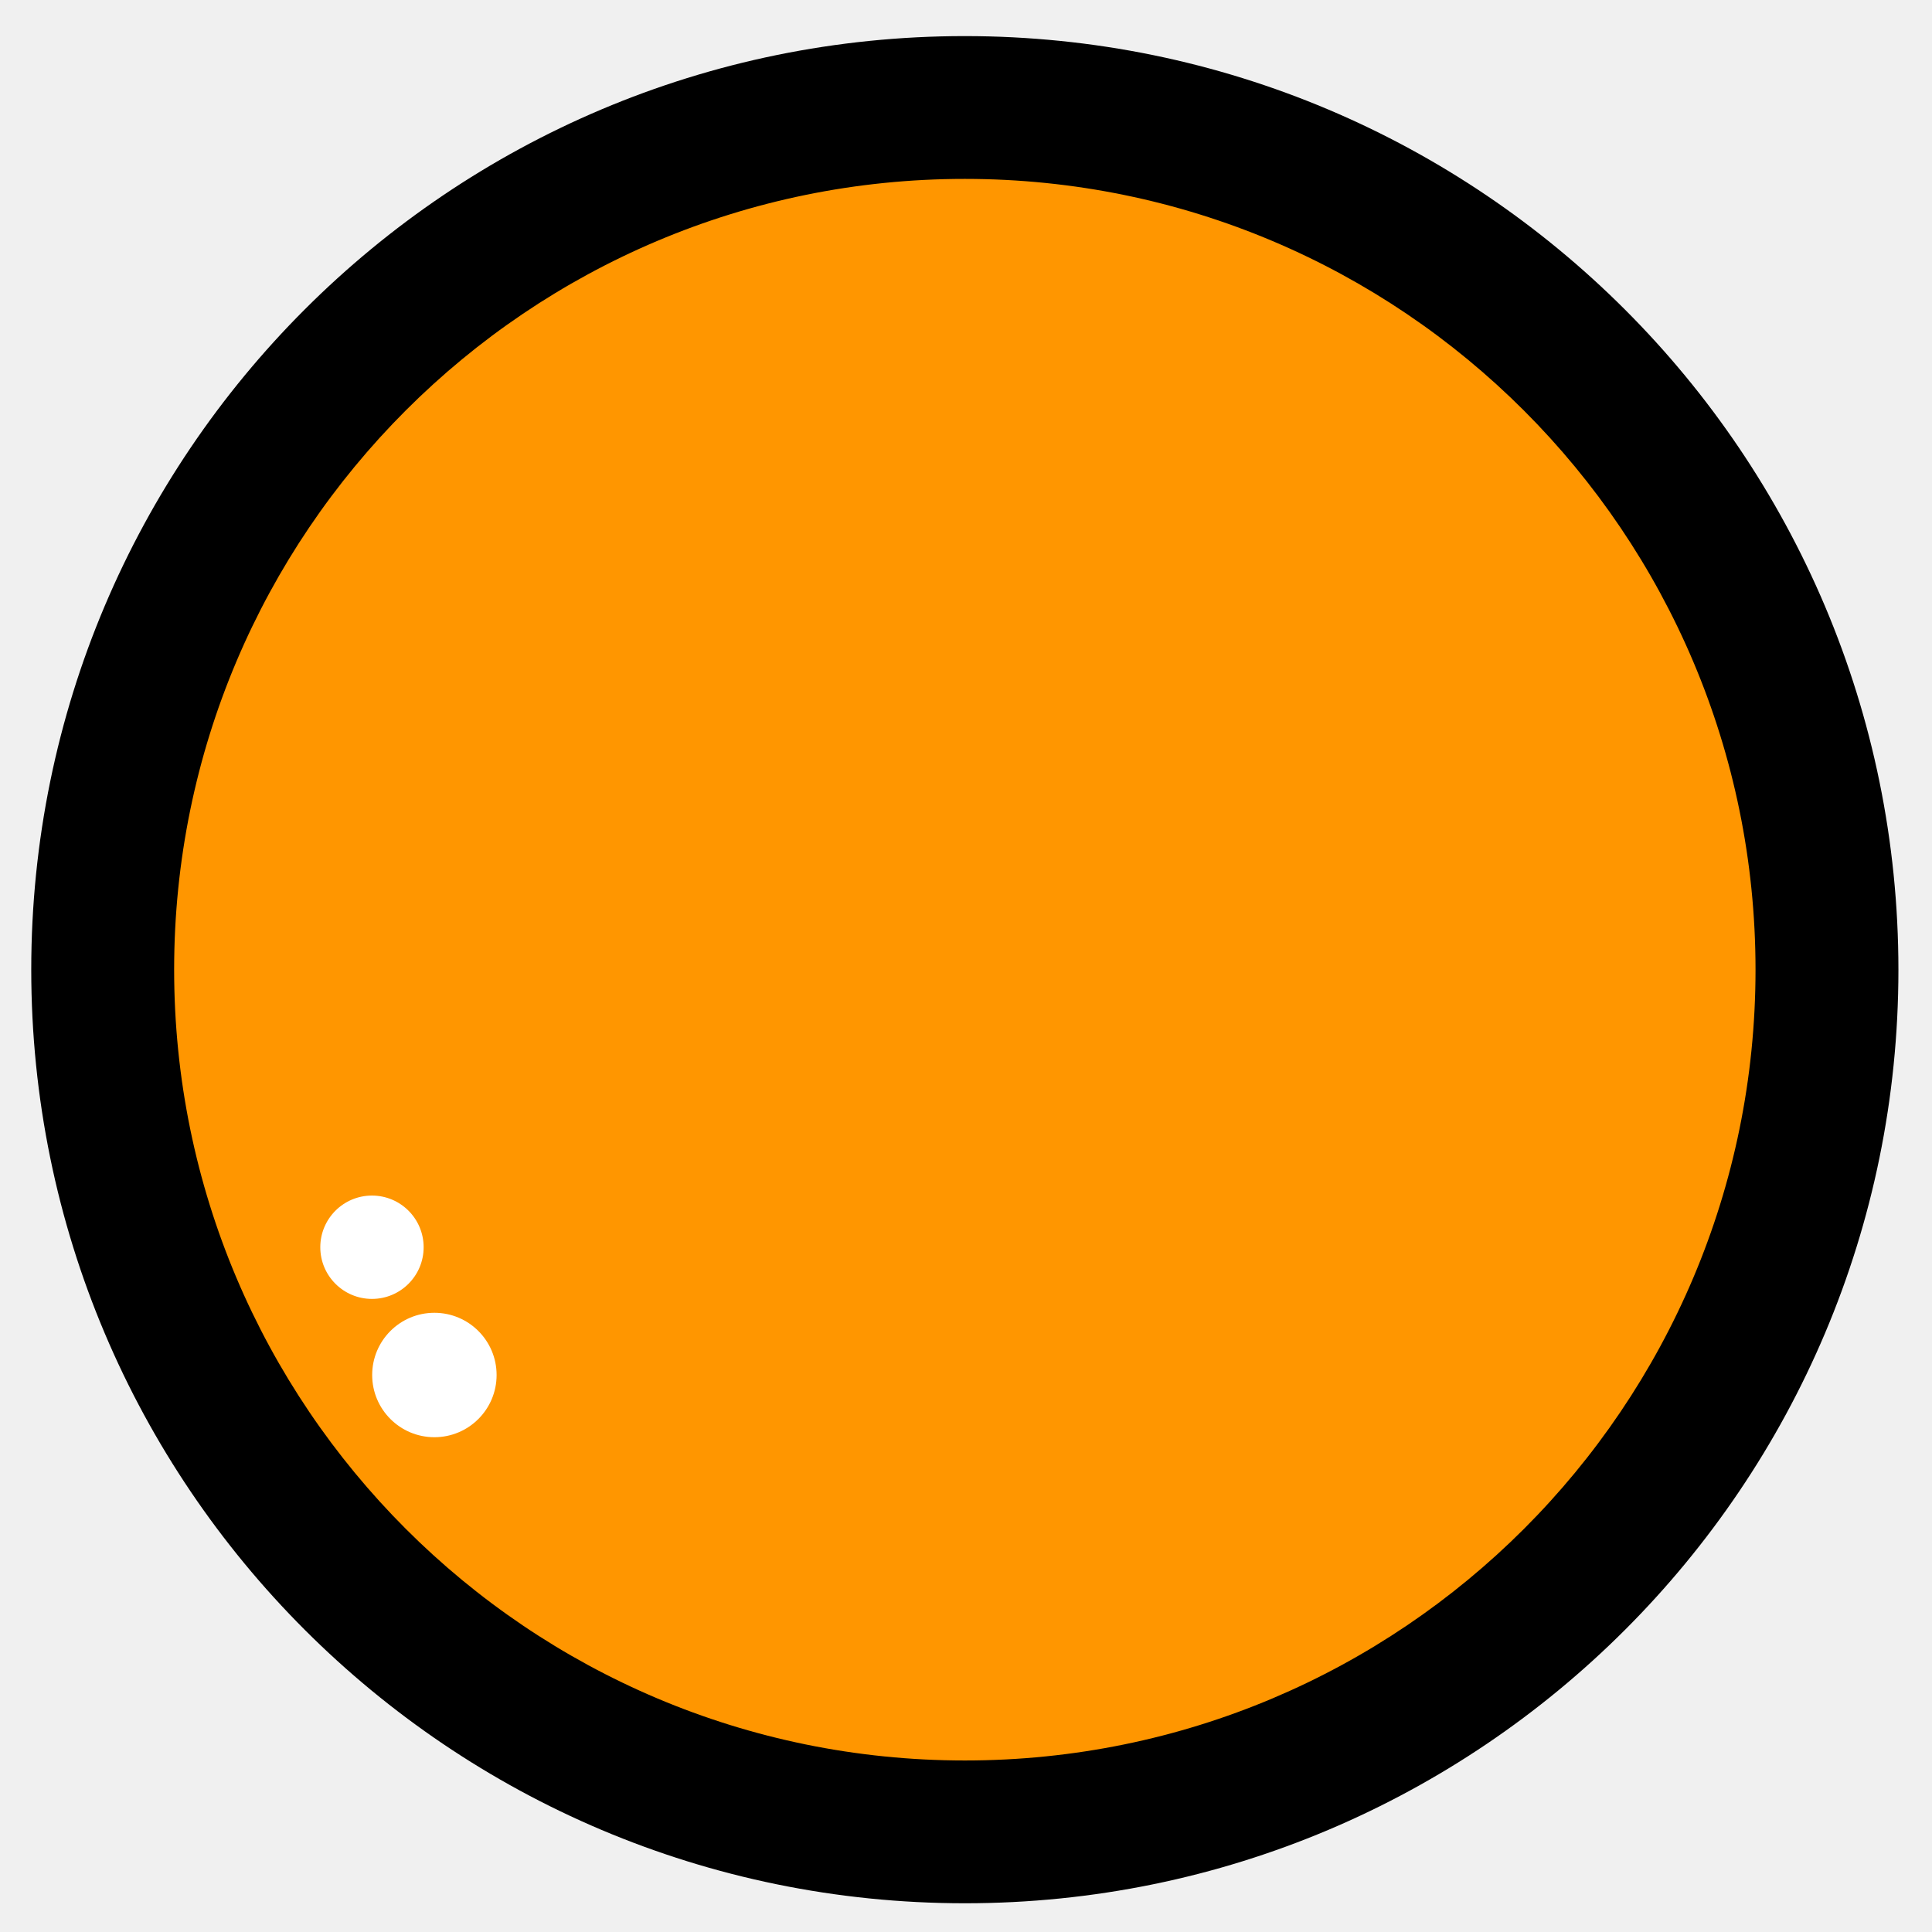
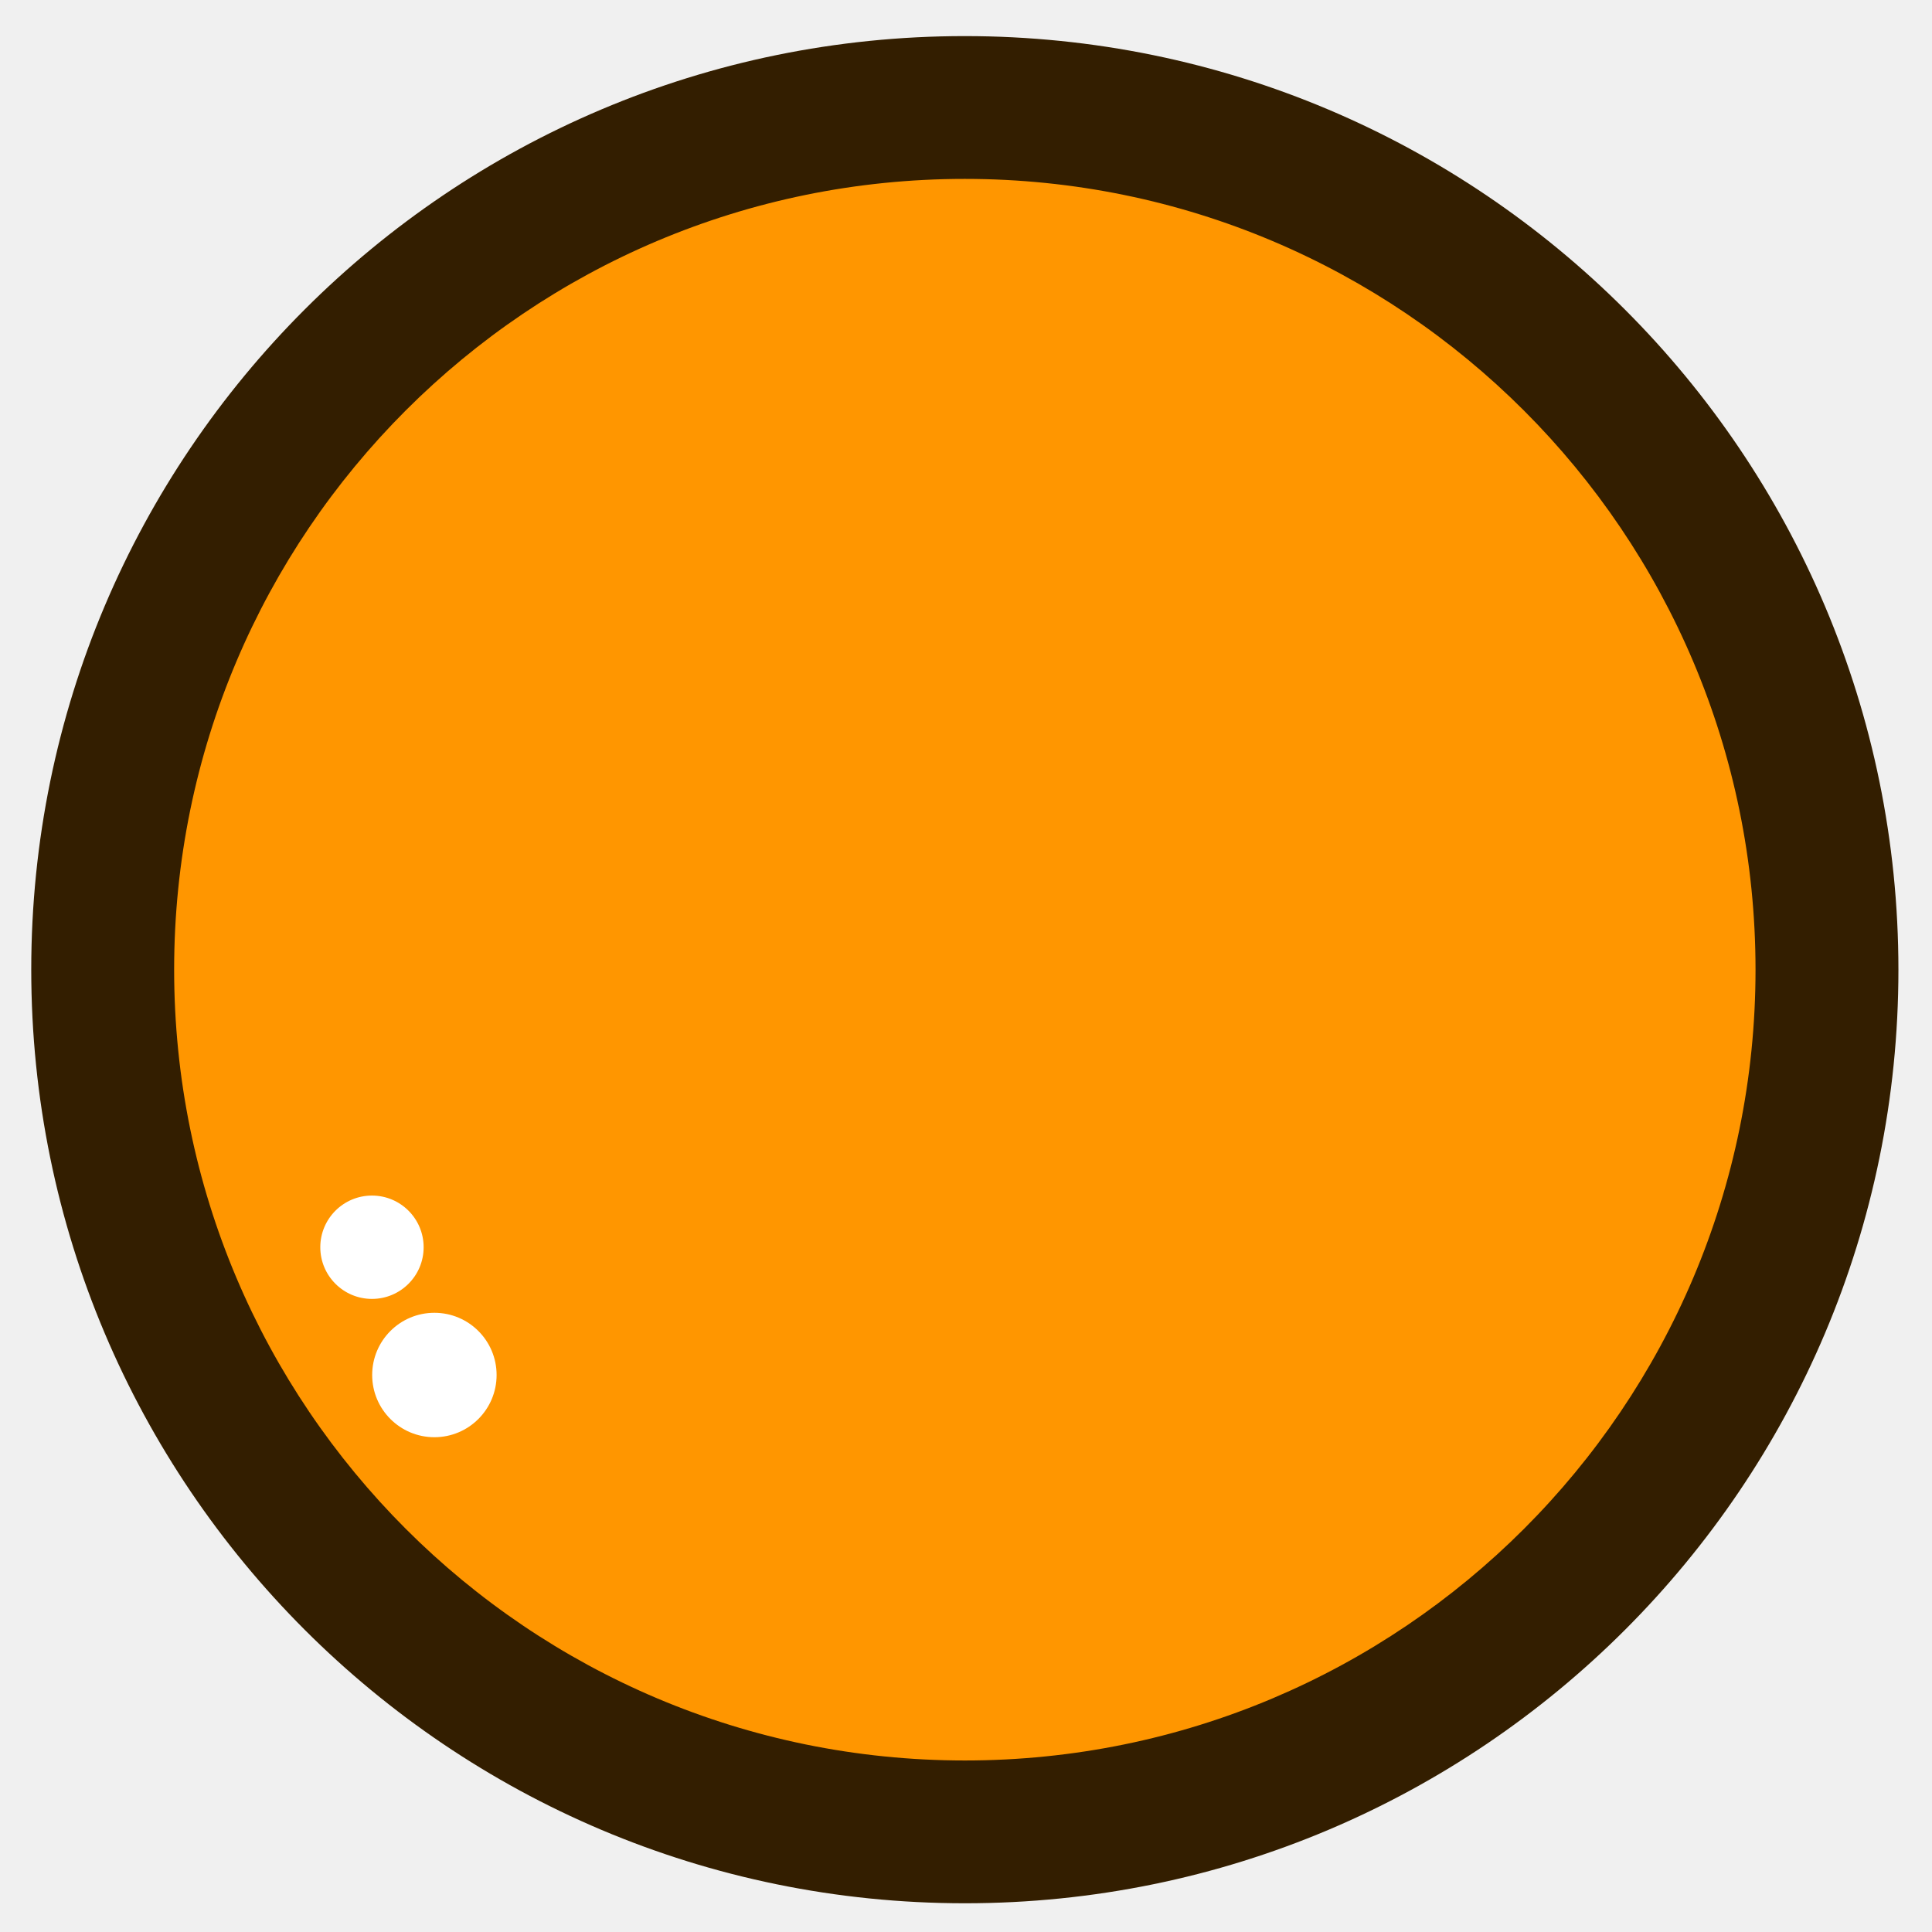
<svg xmlns="http://www.w3.org/2000/svg" width="149" height="149" viewBox="0 0 149 149" fill="none">
  <path d="M74.263 136.199C108.46 136.199 136.181 108.476 136.18 74.279C136.179 40.082 108.456 12.359 74.258 12.359C40.061 12.359 12.34 40.082 12.341 74.279C12.342 108.476 40.066 136.199 74.263 136.199Z" fill="#FF9600" />
  <circle cx="33.501" cy="106.043" r="4.798" transform="rotate(90 33.501 106.043)" fill="white" />
  <circle cx="28.687" cy="96.19" r="3.985" transform="rotate(90 28.687 96.1899)" fill="white" />
-   <path fill-rule="evenodd" clip-rule="evenodd" d="M13.43 74.779C13.43 108.465 40.735 135.769 74.41 135.772C108.085 135.775 135.39 108.476 135.39 74.789C135.39 41.103 108.085 13.8 74.41 13.797C40.735 13.794 13.43 41.093 13.43 74.779ZM74.41 146.784C34.642 146.781 2.41 114.539 2.41 74.778C2.41 35.017 34.642 2.781 74.41 2.784C114.178 2.788 146.41 35.029 146.41 74.79C146.41 114.551 114.178 146.788 74.41 146.784Z" fill="black" />
+   <path fill-rule="evenodd" clip-rule="evenodd" d="M13.43 74.779C13.43 108.465 40.735 135.769 74.41 135.772C108.085 135.775 135.39 108.476 135.39 74.789C135.39 41.103 108.085 13.8 74.41 13.797C40.735 13.794 13.43 41.093 13.43 74.779ZM74.41 146.784C34.642 146.781 2.41 114.539 2.41 74.778C2.41 35.017 34.642 2.781 74.41 2.784C114.178 2.788 146.41 35.029 146.41 74.79C146.41 114.551 114.178 146.788 74.41 146.784Z" fill="#331e00" />
</svg>
